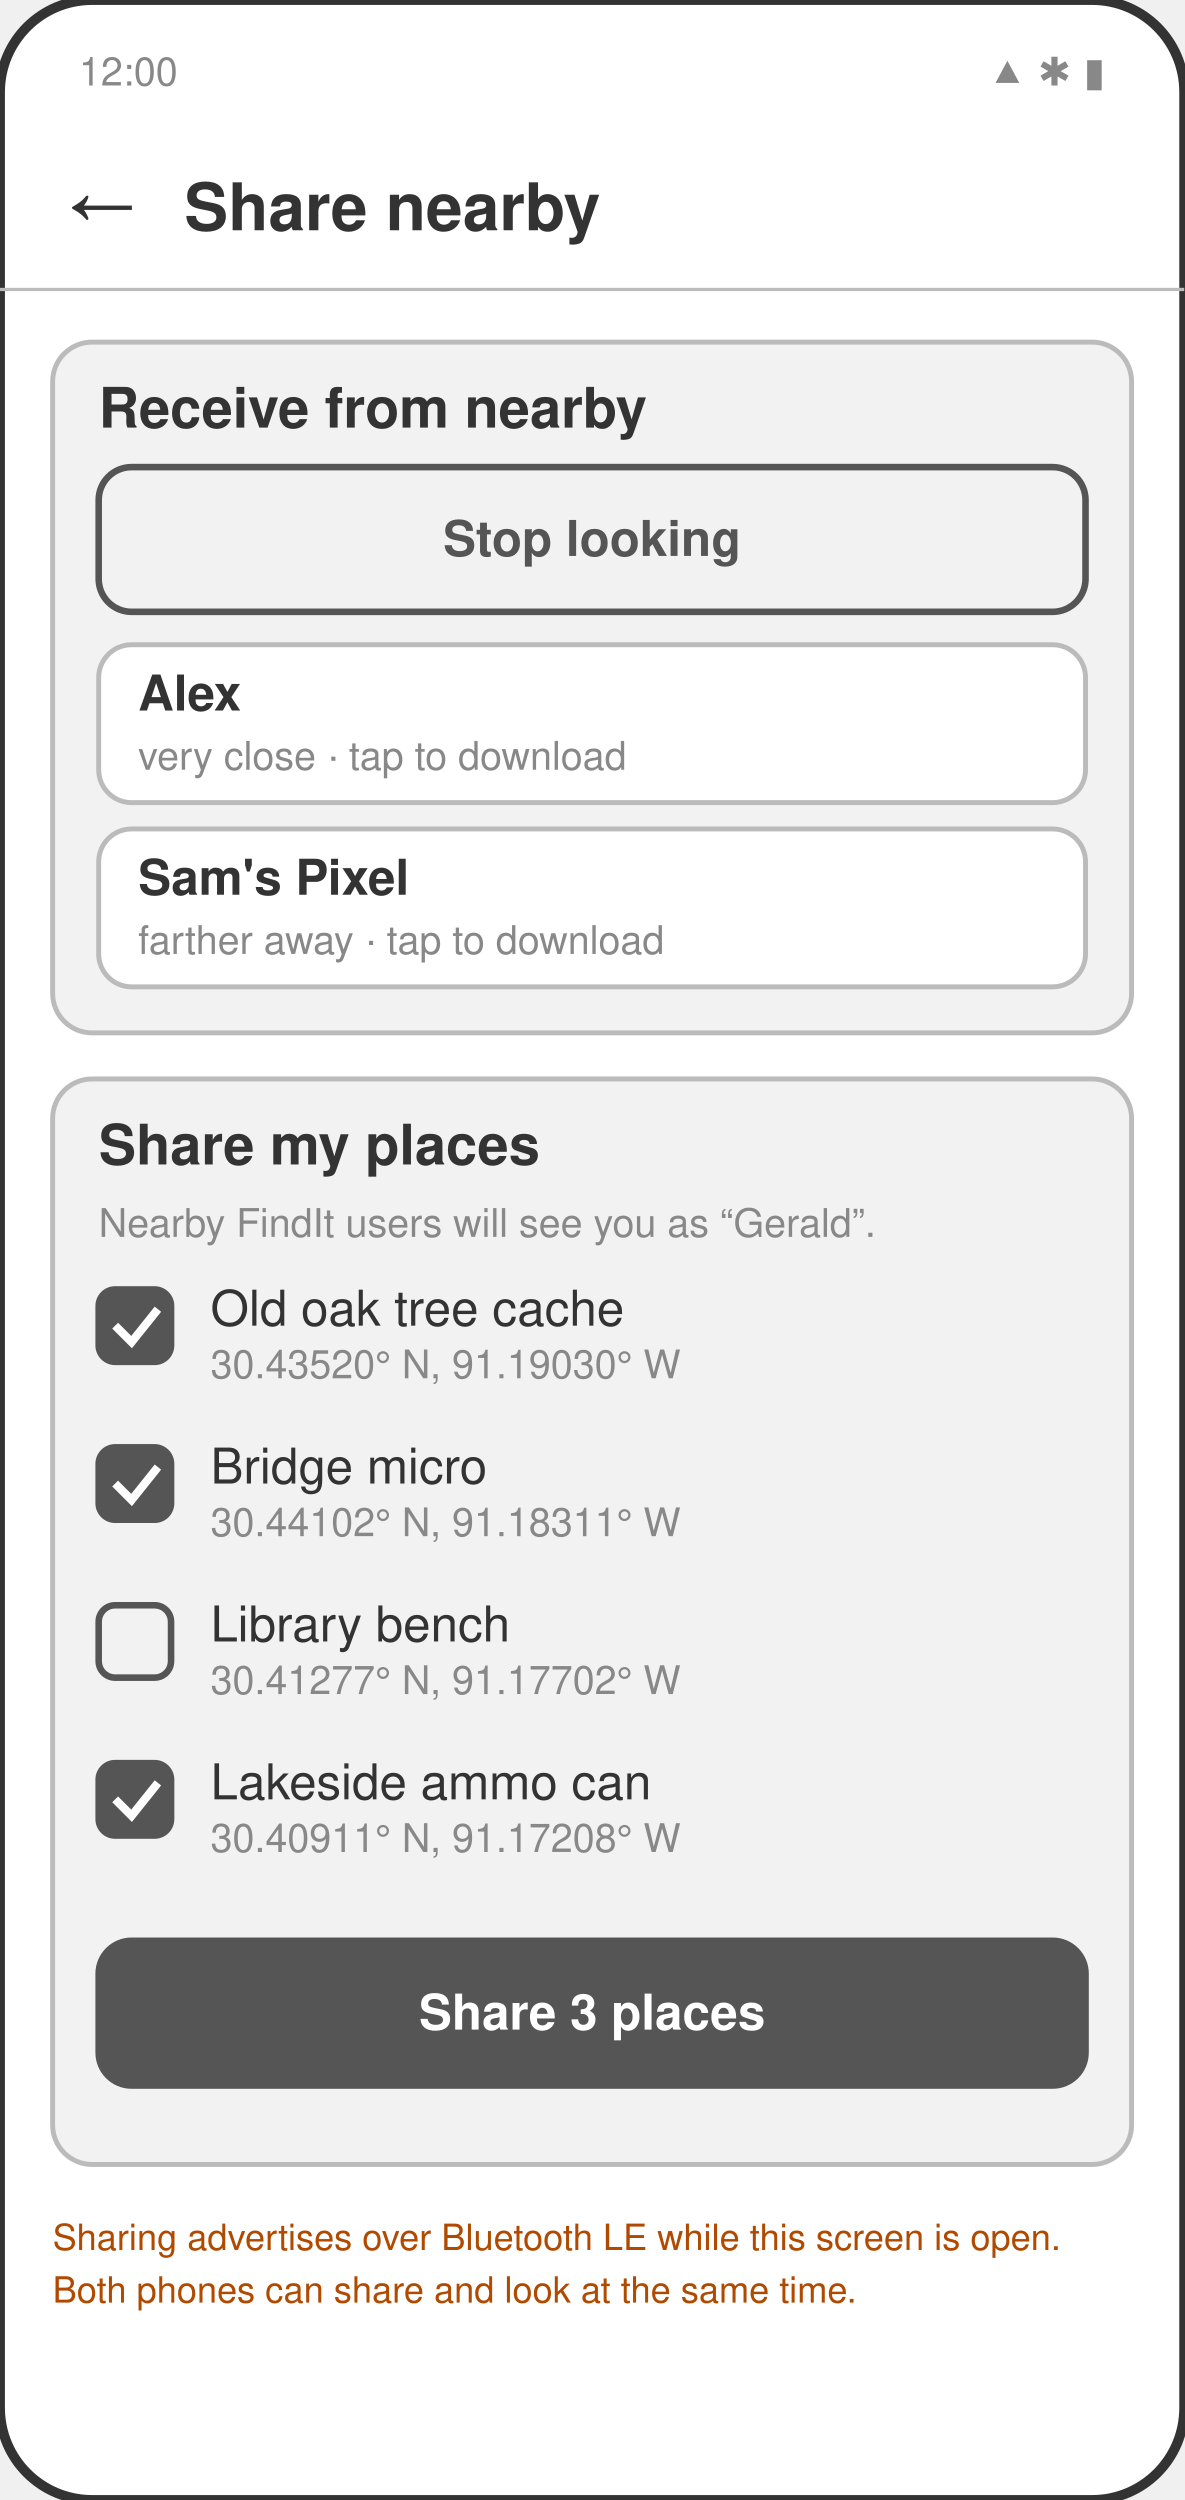
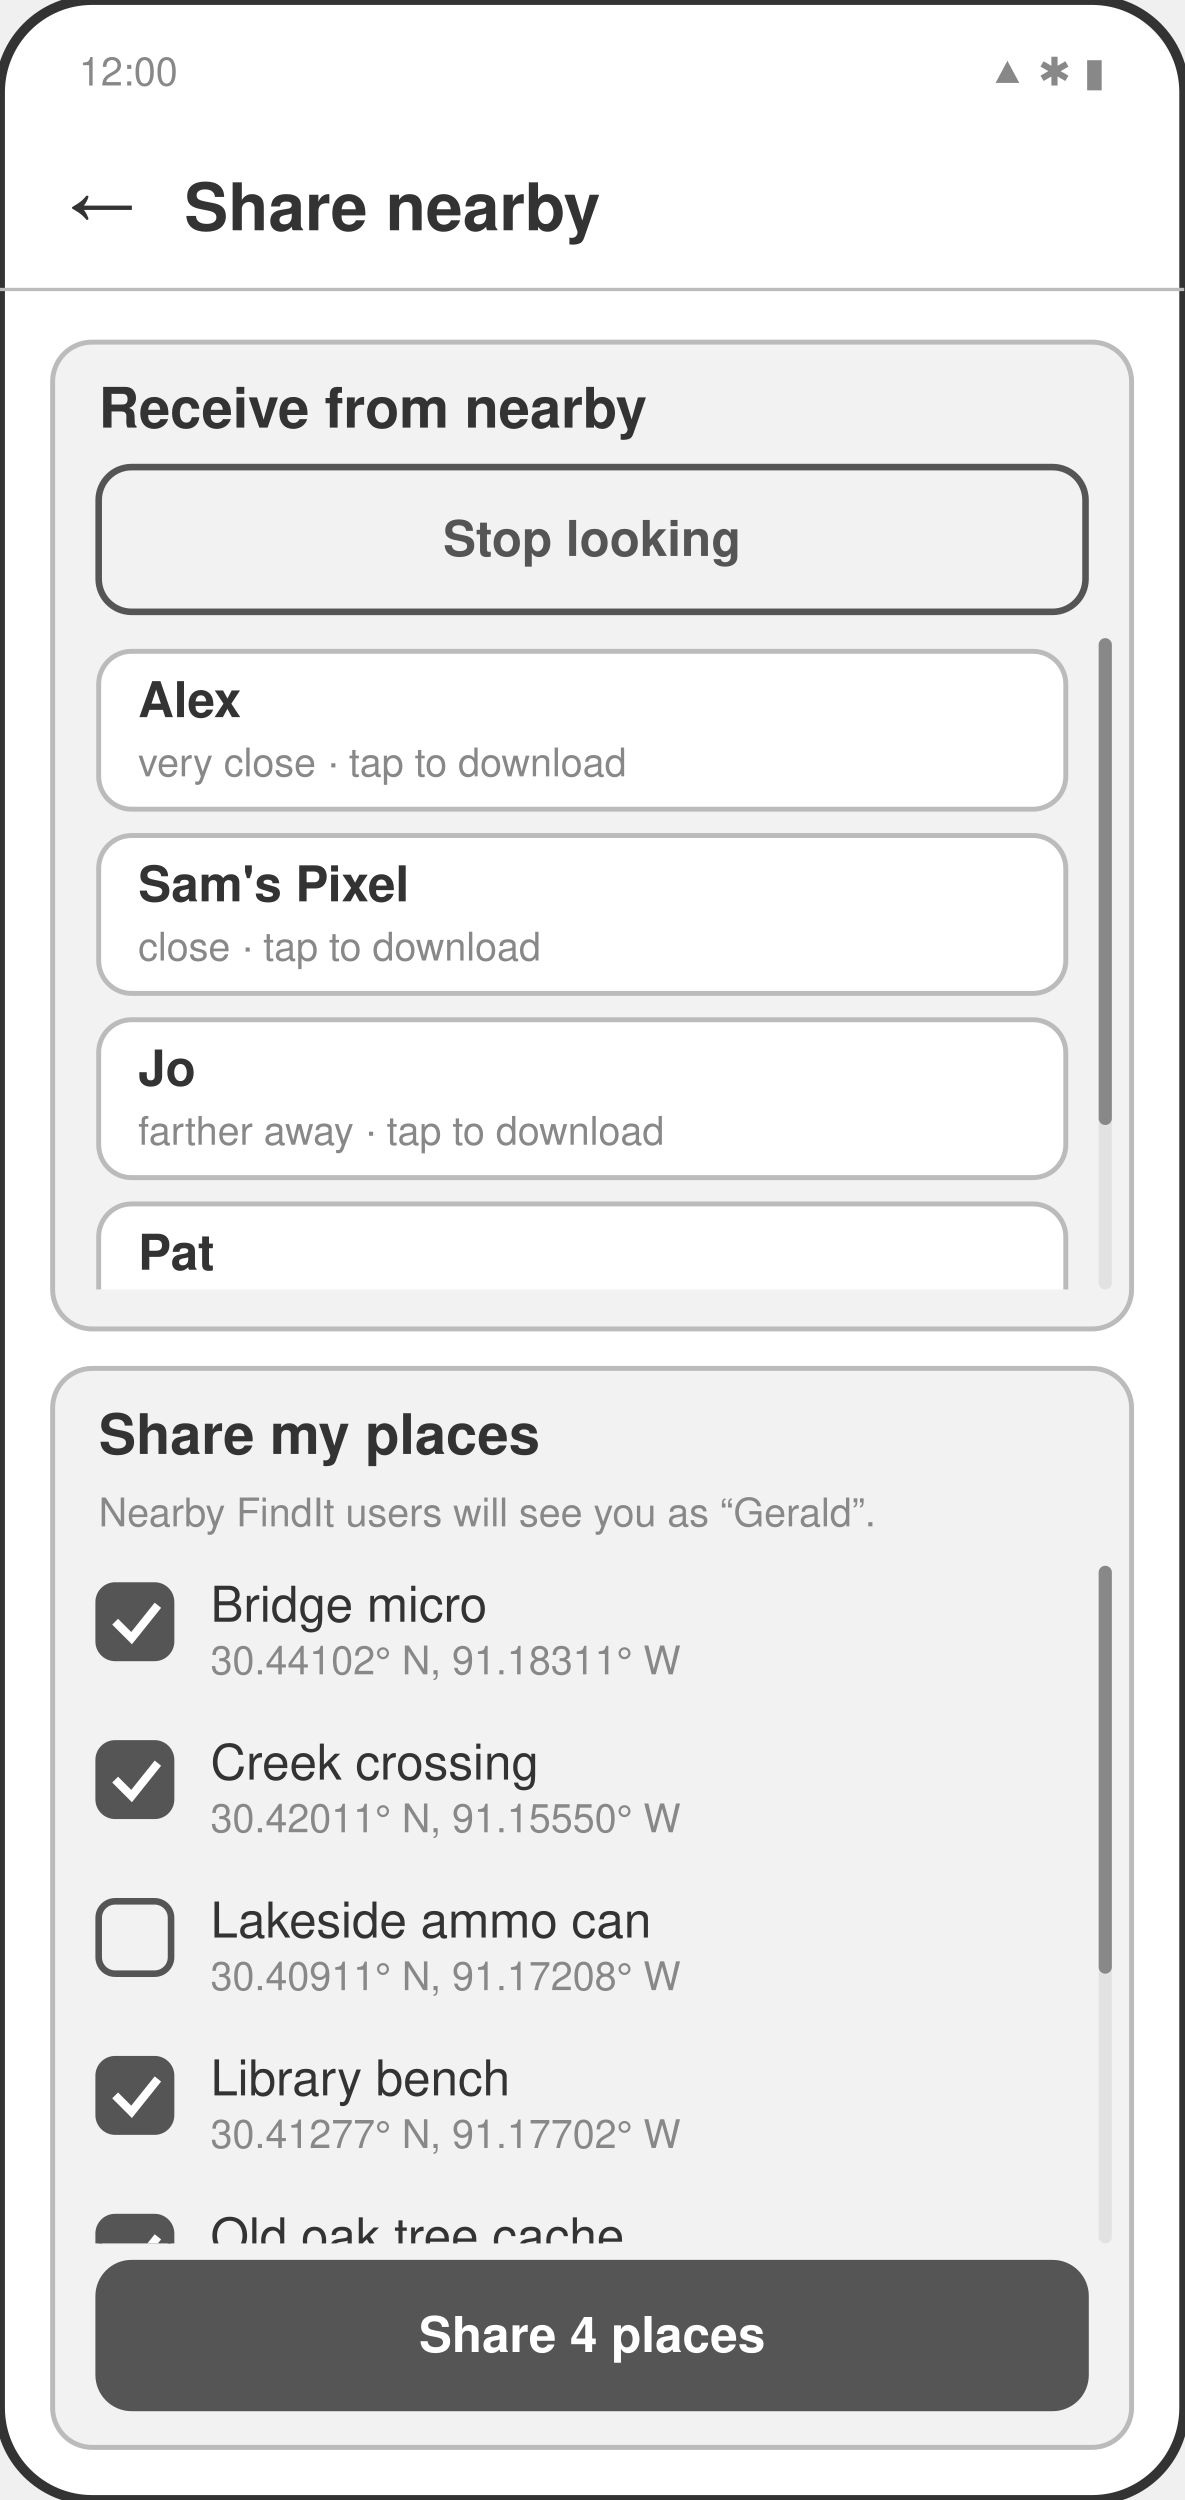
<svg xmlns="http://www.w3.org/2000/svg" width="360" height="760" viewBox="0 0 360 760">
  <rect width="360" height="760" rx="28" fill="#fff" stroke="#333" stroke-width="3" />
  <text x="24" y="26" font-family="Helvetica, Arial, sans-serif" font-size="12" fill="#888">12:00</text>
  <text x="336" y="26" font-family="Helvetica, Arial, sans-serif" font-size="12" fill="#888" text-anchor="end">▲ ✱ ▮</text>
  <line x1="0" y1="88" x2="360" y2="88" stroke="#bbb" />
  <text x="56" y="70" font-family="Helvetica, Arial, sans-serif" font-size="20" font-weight="bold" fill="#333">Share nearby</text>
  <text x="20" y="70" font-family="Helvetica, Arial, sans-serif" font-size="22" fill="#333">←</text>
-   <rect x="16" y="104" width="328" height="210" rx="12" fill="#f2f2f2" stroke="#bbb" stroke-width="1.5" />
+   <rect x="16" y="104" width="328" height="300" rx="12" fill="#f2f2f2" stroke="#bbb" stroke-width="1.5" />
  <text x="30" y="130" font-family="Helvetica, Arial, sans-serif" font-size="17" fill="#333" font-weight="bold" text-anchor="start">Receive from nearby</text>
  <rect x="30" y="142" width="300" height="44" rx="10" fill="none" stroke="#555" stroke-width="2" />
  <text x="180.0" y="169.0" font-family="Helvetica, Arial, sans-serif" font-size="15" fill="#555" font-weight="bold" text-anchor="middle">Stop looking</text>
-   <rect x="30" y="196" width="300" height="48" rx="10" fill="#fff" stroke="#bbb" stroke-width="1.5" />
-   <text x="42" y="216" font-family="Helvetica, Arial, sans-serif" font-size="15" fill="#333" font-weight="bold" text-anchor="start">Alex</text>
-   <text x="42" y="234" font-family="Helvetica, Arial, sans-serif" font-size="12" fill="#888" font-weight="normal" text-anchor="start">very close · tap to download</text>
-   <rect x="30" y="252" width="300" height="48" rx="10" fill="#fff" stroke="#bbb" stroke-width="1.5" />
-   <text x="42" y="272" font-family="Helvetica, Arial, sans-serif" font-size="15" fill="#333" font-weight="bold" text-anchor="start">Sam's Pixel</text>
-   <text x="42" y="290" font-family="Helvetica, Arial, sans-serif" font-size="12" fill="#888" font-weight="normal" text-anchor="start">farther away · tap to download</text>
-   <rect x="16" y="328" width="328" height="330" rx="12" fill="#f2f2f2" stroke="#bbb" stroke-width="1.5" />
-   <text x="30" y="354" font-family="Helvetica, Arial, sans-serif" font-size="17" fill="#333" font-weight="bold" text-anchor="start">Share my places</text>
-   <text x="30" y="376" font-family="Helvetica, Arial, sans-serif" font-size="12" fill="#888" font-weight="normal" text-anchor="start">Nearby FindIt users will see you as “Gerald”.</text>
-   <rect x="30" y="392" width="22" height="22" rx="5" fill="#555" stroke="#555" stroke-width="2" />
-   <path d="M35 403 l5 5 l8 -10" stroke="#fff" stroke-width="2.5" fill="none" />
-   <text x="64" y="403" font-family="Helvetica, Arial, sans-serif" font-size="15" fill="#333" font-weight="normal" text-anchor="start">Old oak tree cache</text>
-   <text x="64" y="419" font-family="Helvetica, Arial, sans-serif" font-size="12" fill="#888" font-weight="normal" text-anchor="start">30.43520° N, 91.19030° W</text>
-   <rect x="30" y="440" width="22" height="22" rx="5" fill="#555" stroke="#555" stroke-width="2" />
-   <path d="M35 451 l5 5 l8 -10" stroke="#fff" stroke-width="2.5" fill="none" />
-   <text x="64" y="451" font-family="Helvetica, Arial, sans-serif" font-size="15" fill="#333" font-weight="normal" text-anchor="start">Bridge micro</text>
-   <text x="64" y="467" font-family="Helvetica, Arial, sans-serif" font-size="12" fill="#888" font-weight="normal" text-anchor="start">30.44102° N, 91.18311° W</text>
-   <rect x="30" y="488" width="22" height="22" rx="5" fill="none" stroke="#555" stroke-width="2" />
-   <text x="64" y="499" font-family="Helvetica, Arial, sans-serif" font-size="15" fill="#333" font-weight="normal" text-anchor="start">Library bench</text>
-   <text x="64" y="515" font-family="Helvetica, Arial, sans-serif" font-size="12" fill="#888" font-weight="normal" text-anchor="start">30.41277° N, 91.17702° W</text>
-   <rect x="30" y="536" width="22" height="22" rx="5" fill="#555" stroke="#555" stroke-width="2" />
-   <path d="M35 547 l5 5 l8 -10" stroke="#fff" stroke-width="2.5" fill="none" />
-   <text x="64" y="547" font-family="Helvetica, Arial, sans-serif" font-size="15" fill="#333" font-weight="normal" text-anchor="start">Lakeside ammo can</text>
-   <text x="64" y="563" font-family="Helvetica, Arial, sans-serif" font-size="12" fill="#888" font-weight="normal" text-anchor="start">30.40911° N, 91.17208° W</text>
-   <rect x="30" y="590" width="300" height="44" rx="10" fill="#555" stroke="#555" stroke-width="2" />
-   <text x="180.0" y="617.0" font-family="Helvetica, Arial, sans-serif" font-size="15" fill="#fff" font-weight="bold" text-anchor="middle">Share 3 places</text>
-   <text x="16" y="684" font-family="Helvetica, Arial, sans-serif" font-size="11" fill="#b04a00" font-weight="normal" text-anchor="start">Sharing advertises over Bluetooth LE while this screen is open.</text>
-   <text x="16" y="700" font-family="Helvetica, Arial, sans-serif" font-size="11" fill="#b04a00" font-weight="normal" text-anchor="start">Both phones can share and look at the same time.</text>
+   <clipPath id="nearby">
+     <rect x="16" y="194" width="328" height="198" />
+   </clipPath>
+   <g clip-path="url(#nearby)">
+     <rect x="30" y="198" width="294" height="48" rx="10" fill="#fff" stroke="#bbb" stroke-width="1.5" />
+     <text x="42" y="218" font-family="Helvetica, Arial, sans-serif" font-size="15" fill="#333" font-weight="bold" text-anchor="start">Alex</text>
+     <text x="42" y="236" font-family="Helvetica, Arial, sans-serif" font-size="12" fill="#888" font-weight="normal" text-anchor="start">very close · tap to download</text>
+     <rect x="30" y="254" width="294" height="48" rx="10" fill="#fff" stroke="#bbb" stroke-width="1.5" />
+     <text x="42" y="274" font-family="Helvetica, Arial, sans-serif" font-size="15" fill="#333" font-weight="bold" text-anchor="start">Sam's Pixel</text>
+     <text x="42" y="292" font-family="Helvetica, Arial, sans-serif" font-size="12" fill="#888" font-weight="normal" text-anchor="start">close · tap to download</text>
+     <rect x="30" y="310" width="294" height="48" rx="10" fill="#fff" stroke="#bbb" stroke-width="1.5" />
+     <text x="42" y="330" font-family="Helvetica, Arial, sans-serif" font-size="15" fill="#333" font-weight="bold" text-anchor="start">Jo</text>
+     <text x="42" y="348" font-family="Helvetica, Arial, sans-serif" font-size="12" fill="#888" font-weight="normal" text-anchor="start">farther away · tap to download</text>
+     <rect x="30" y="366" width="294" height="48" rx="10" fill="#fff" stroke="#bbb" stroke-width="1.5" />
+     <text x="42" y="386" font-family="Helvetica, Arial, sans-serif" font-size="15" fill="#333" font-weight="bold" text-anchor="start">Pat</text>
+     <text x="42" y="404" font-family="Helvetica, Arial, sans-serif" font-size="12" fill="#888" font-weight="normal" text-anchor="start">farther away · tap to download</text>
+   </g>
+   <rect x="334" y="194" width="4" height="198" rx="2" fill="#e2e2e2" />
+   <rect x="334" y="194" width="4" height="148" rx="2" fill="#888" />
+   <rect x="16" y="416" width="328" height="328" rx="12" fill="#f2f2f2" stroke="#bbb" stroke-width="1.5" />
+   <text x="30" y="442" font-family="Helvetica, Arial, sans-serif" font-size="17" fill="#333" font-weight="bold" text-anchor="start">Share my places</text>
+   <text x="30" y="464" font-family="Helvetica, Arial, sans-serif" font-size="12" fill="#888" font-weight="normal" text-anchor="start">Nearby FindIt users will see you as “Gerald”.</text>
+   <clipPath id="share-list">
+     <rect x="16" y="476" width="328" height="206" />
+   </clipPath>
+   <g clip-path="url(#share-list)">
+     <rect x="30" y="482" width="22" height="22" rx="5" fill="#555" stroke="#555" stroke-width="2" />
+     <path d="M35 493 l5 5 l8 -10" stroke="#fff" stroke-width="2.5" fill="none" />
+     <text x="64" y="493" font-family="Helvetica, Arial, sans-serif" font-size="15" fill="#333" font-weight="normal" text-anchor="start">Bridge micro</text>
+     <text x="64" y="509" font-family="Helvetica, Arial, sans-serif" font-size="12" fill="#888" font-weight="normal" text-anchor="start">30.44102° N, 91.18311° W</text>
+     <rect x="30" y="530" width="22" height="22" rx="5" fill="#555" stroke="#555" stroke-width="2" />
+     <path d="M35 541 l5 5 l8 -10" stroke="#fff" stroke-width="2.5" fill="none" />
+     <text x="64" y="541" font-family="Helvetica, Arial, sans-serif" font-size="15" fill="#333" font-weight="normal" text-anchor="start">Creek crossing</text>
+     <text x="64" y="557" font-family="Helvetica, Arial, sans-serif" font-size="12" fill="#888" font-weight="normal" text-anchor="start">30.42011° N, 91.15550° W</text>
+     <rect x="30" y="578" width="22" height="22" rx="5" fill="none" stroke="#555" stroke-width="2" />
+     <text x="64" y="589" font-family="Helvetica, Arial, sans-serif" font-size="15" fill="#333" font-weight="normal" text-anchor="start">Lakeside ammo can</text>
+     <text x="64" y="605" font-family="Helvetica, Arial, sans-serif" font-size="12" fill="#888" font-weight="normal" text-anchor="start">30.40911° N, 91.17208° W</text>
+     <rect x="30" y="626" width="22" height="22" rx="5" fill="#555" stroke="#555" stroke-width="2" />
+     <path d="M35 637 l5 5 l8 -10" stroke="#fff" stroke-width="2.5" fill="none" />
+     <text x="64" y="637" font-family="Helvetica, Arial, sans-serif" font-size="15" fill="#333" font-weight="normal" text-anchor="start">Library bench</text>
+     <text x="64" y="653" font-family="Helvetica, Arial, sans-serif" font-size="12" fill="#888" font-weight="normal" text-anchor="start">30.41277° N, 91.17702° W</text>
+     <rect x="30" y="674" width="22" height="22" rx="5" fill="#555" stroke="#555" stroke-width="2" />
+     <path d="M35 685 l5 5 l8 -10" stroke="#fff" stroke-width="2.5" fill="none" />
+     <text x="64" y="685" font-family="Helvetica, Arial, sans-serif" font-size="15" fill="#333" font-weight="normal" text-anchor="start">Old oak tree cache</text>
+     <text x="64" y="701" font-family="Helvetica, Arial, sans-serif" font-size="12" fill="#888" font-weight="normal" text-anchor="start">30.43520° N, 91.19030° W</text>
+   </g>
+   <rect x="334" y="476" width="4" height="206" rx="2" fill="#e2e2e2" />
+   <rect x="334" y="476" width="4" height="124" rx="2" fill="#888" />
+   <rect x="30" y="688" width="300" height="44" rx="10" fill="#555" stroke="#555" stroke-width="2" />
+   <text x="180.0" y="715.0" font-family="Helvetica, Arial, sans-serif" font-size="15" fill="#fff" font-weight="bold" text-anchor="middle">Share 4 places</text>
</svg>
